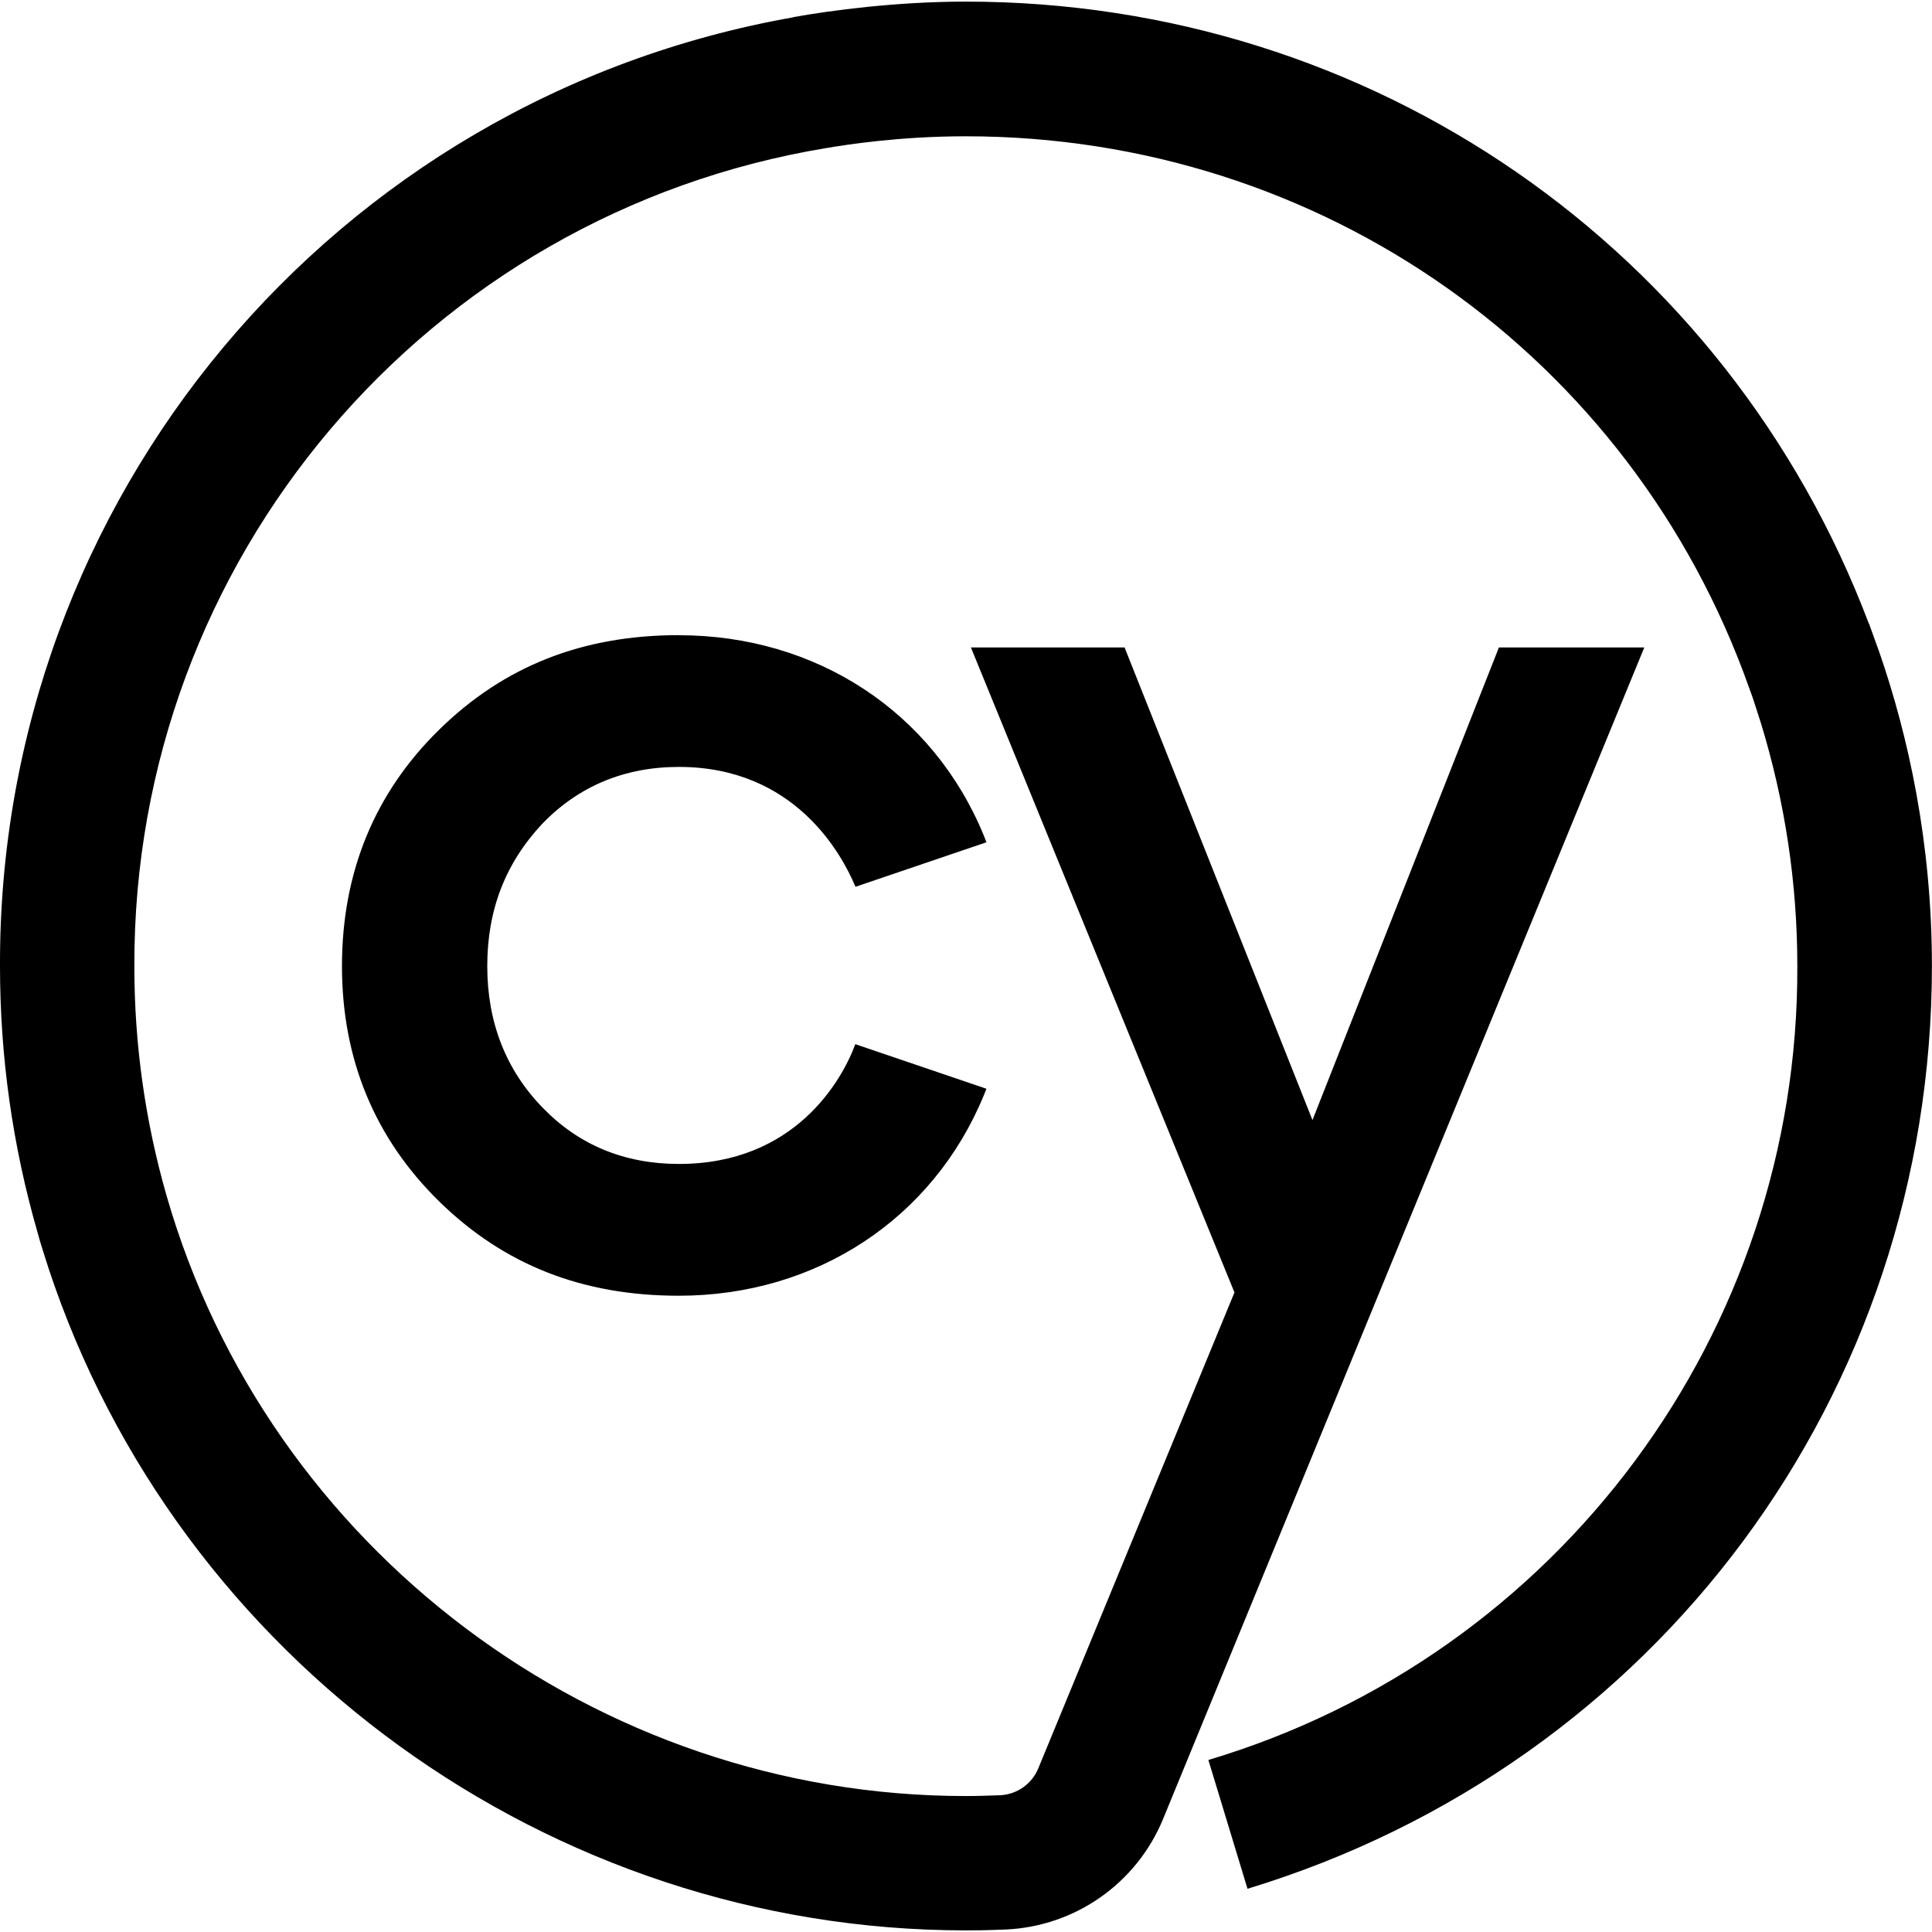
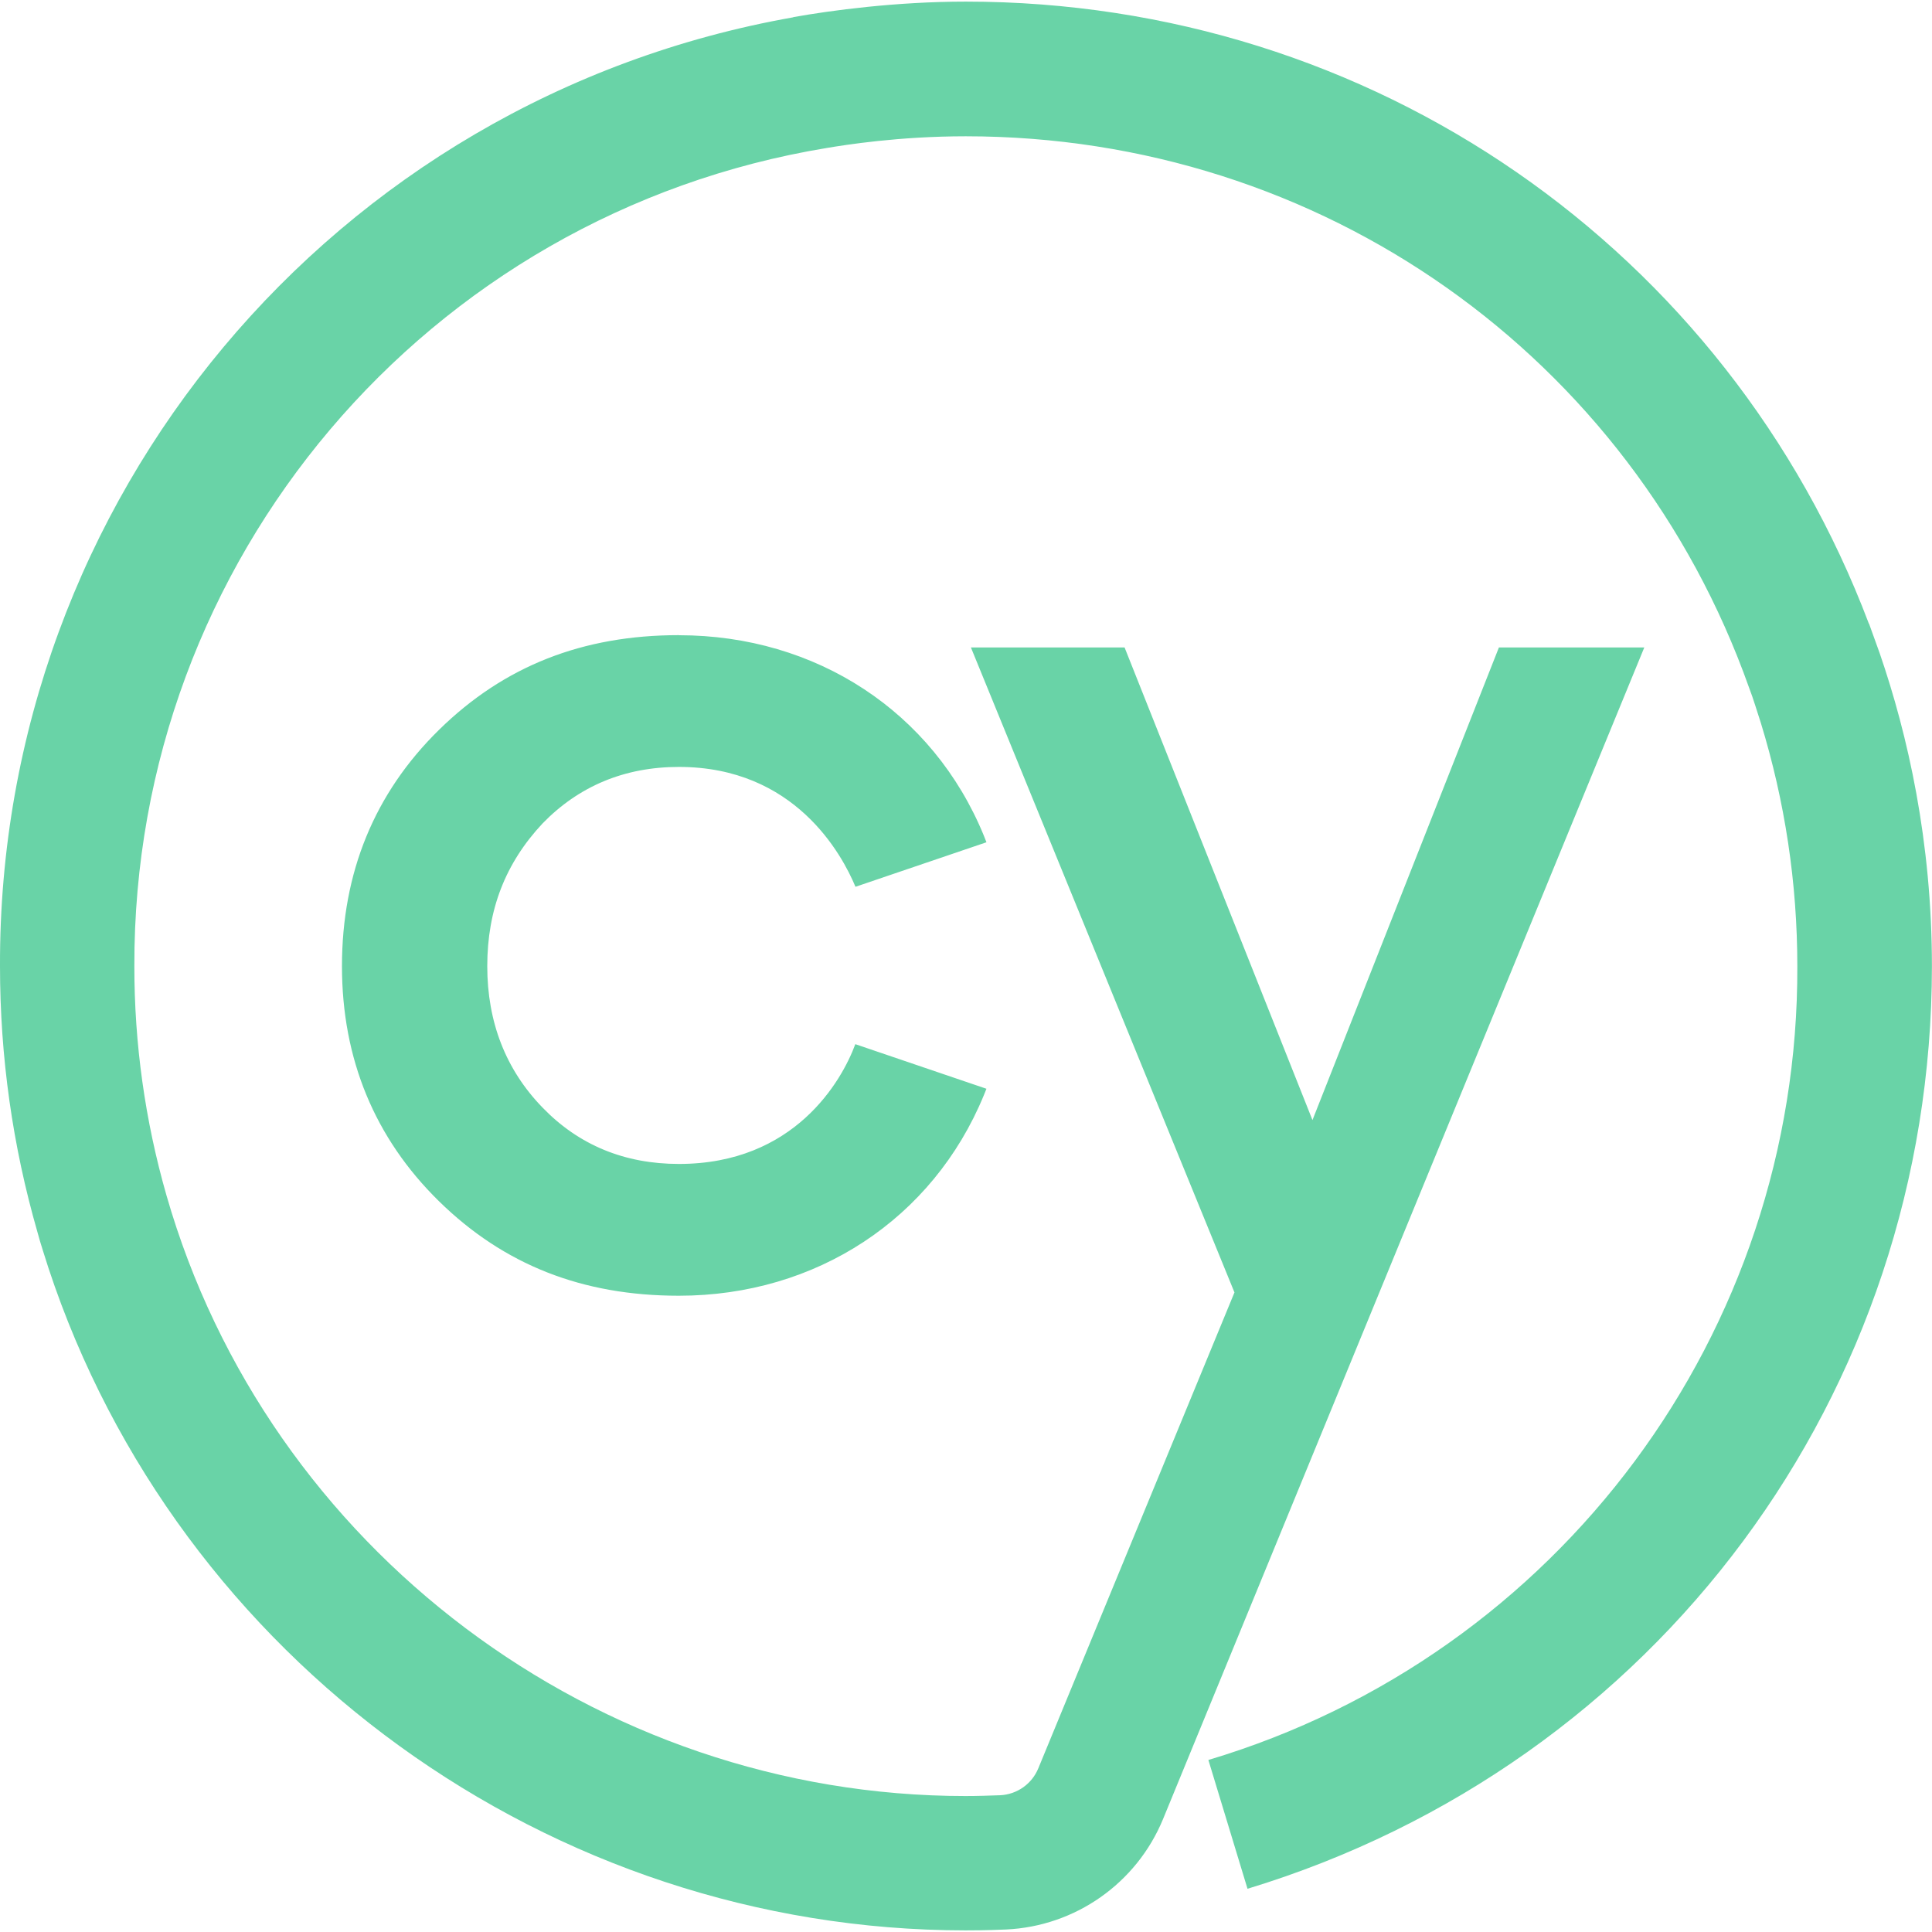
- <svg xmlns="http://www.w3.org/2000/svg" viewBox="0 0 24 24">
+ <svg xmlns="http://www.w3.org/2000/svg" fill="#69D3A7" viewBox="0 0 24 24">
  <path d="M11.998.02c-.864 0-1.682.11-2.144.193v.002A11.93 11.93 0 0 0 0 12.002c0 1.126.157 2.233.465 3.303.038.145.091.299.137.447 1.607 4.865 6.224 8.226 11.392 8.228.065 0 .252 0 .502-.011a2.22 2.22 0 0 0 1.951-1.37l.474-1.154 5.505-13.402H18.62l-2.316 5.871-2.334-5.871h-1.909l3.274 8.012-2.436 5.91a.54.54 0 0 1-.472.336c-.144.005-.285.01-.432.01-4.585 0-8.667-3.07-9.928-7.465a10.3 10.3 0 0 1-.398-2.844 10.27 10.27 0 0 1 8.603-10.164c.222-.037.889-.145 1.725-.145 4.417 0 8.269 2.732 9.73 6.848.056.144.098.293.147.44.299.974.453 1.988.453 3.021a10.25 10.25 0 0 1-7.316 9.861l.486 1.6c5.085-1.546 8.5-6.152 8.502-11.46 0-1.548-.298-2.87-.65-3.892l-.131-.363h-.002C21.457 3.095 17.044.02 11.998.02M8.434 7.89c-1.2 0-2.175.386-2.98 1.176-.802.786-1.206 1.774-1.206 2.936 0 1.154.407 2.137 1.205 2.92.806.79 1.78 1.174 2.98 1.174 1.706 0 3.156-.955 3.788-2.489l.033-.082-1.629-.554c-.168.456-.755 1.488-2.191 1.488-.675 0-1.244-.234-1.694-.7-.457-.47-.687-1.062-.687-1.757 0-.7.225-1.28.687-1.773.452-.465 1.02-.702 1.694-.702 1.438 0 2.023 1.082 2.193 1.489l1.627-.553-.033-.084c-.63-1.536-2.082-2.488-3.787-2.488" />
</svg>
